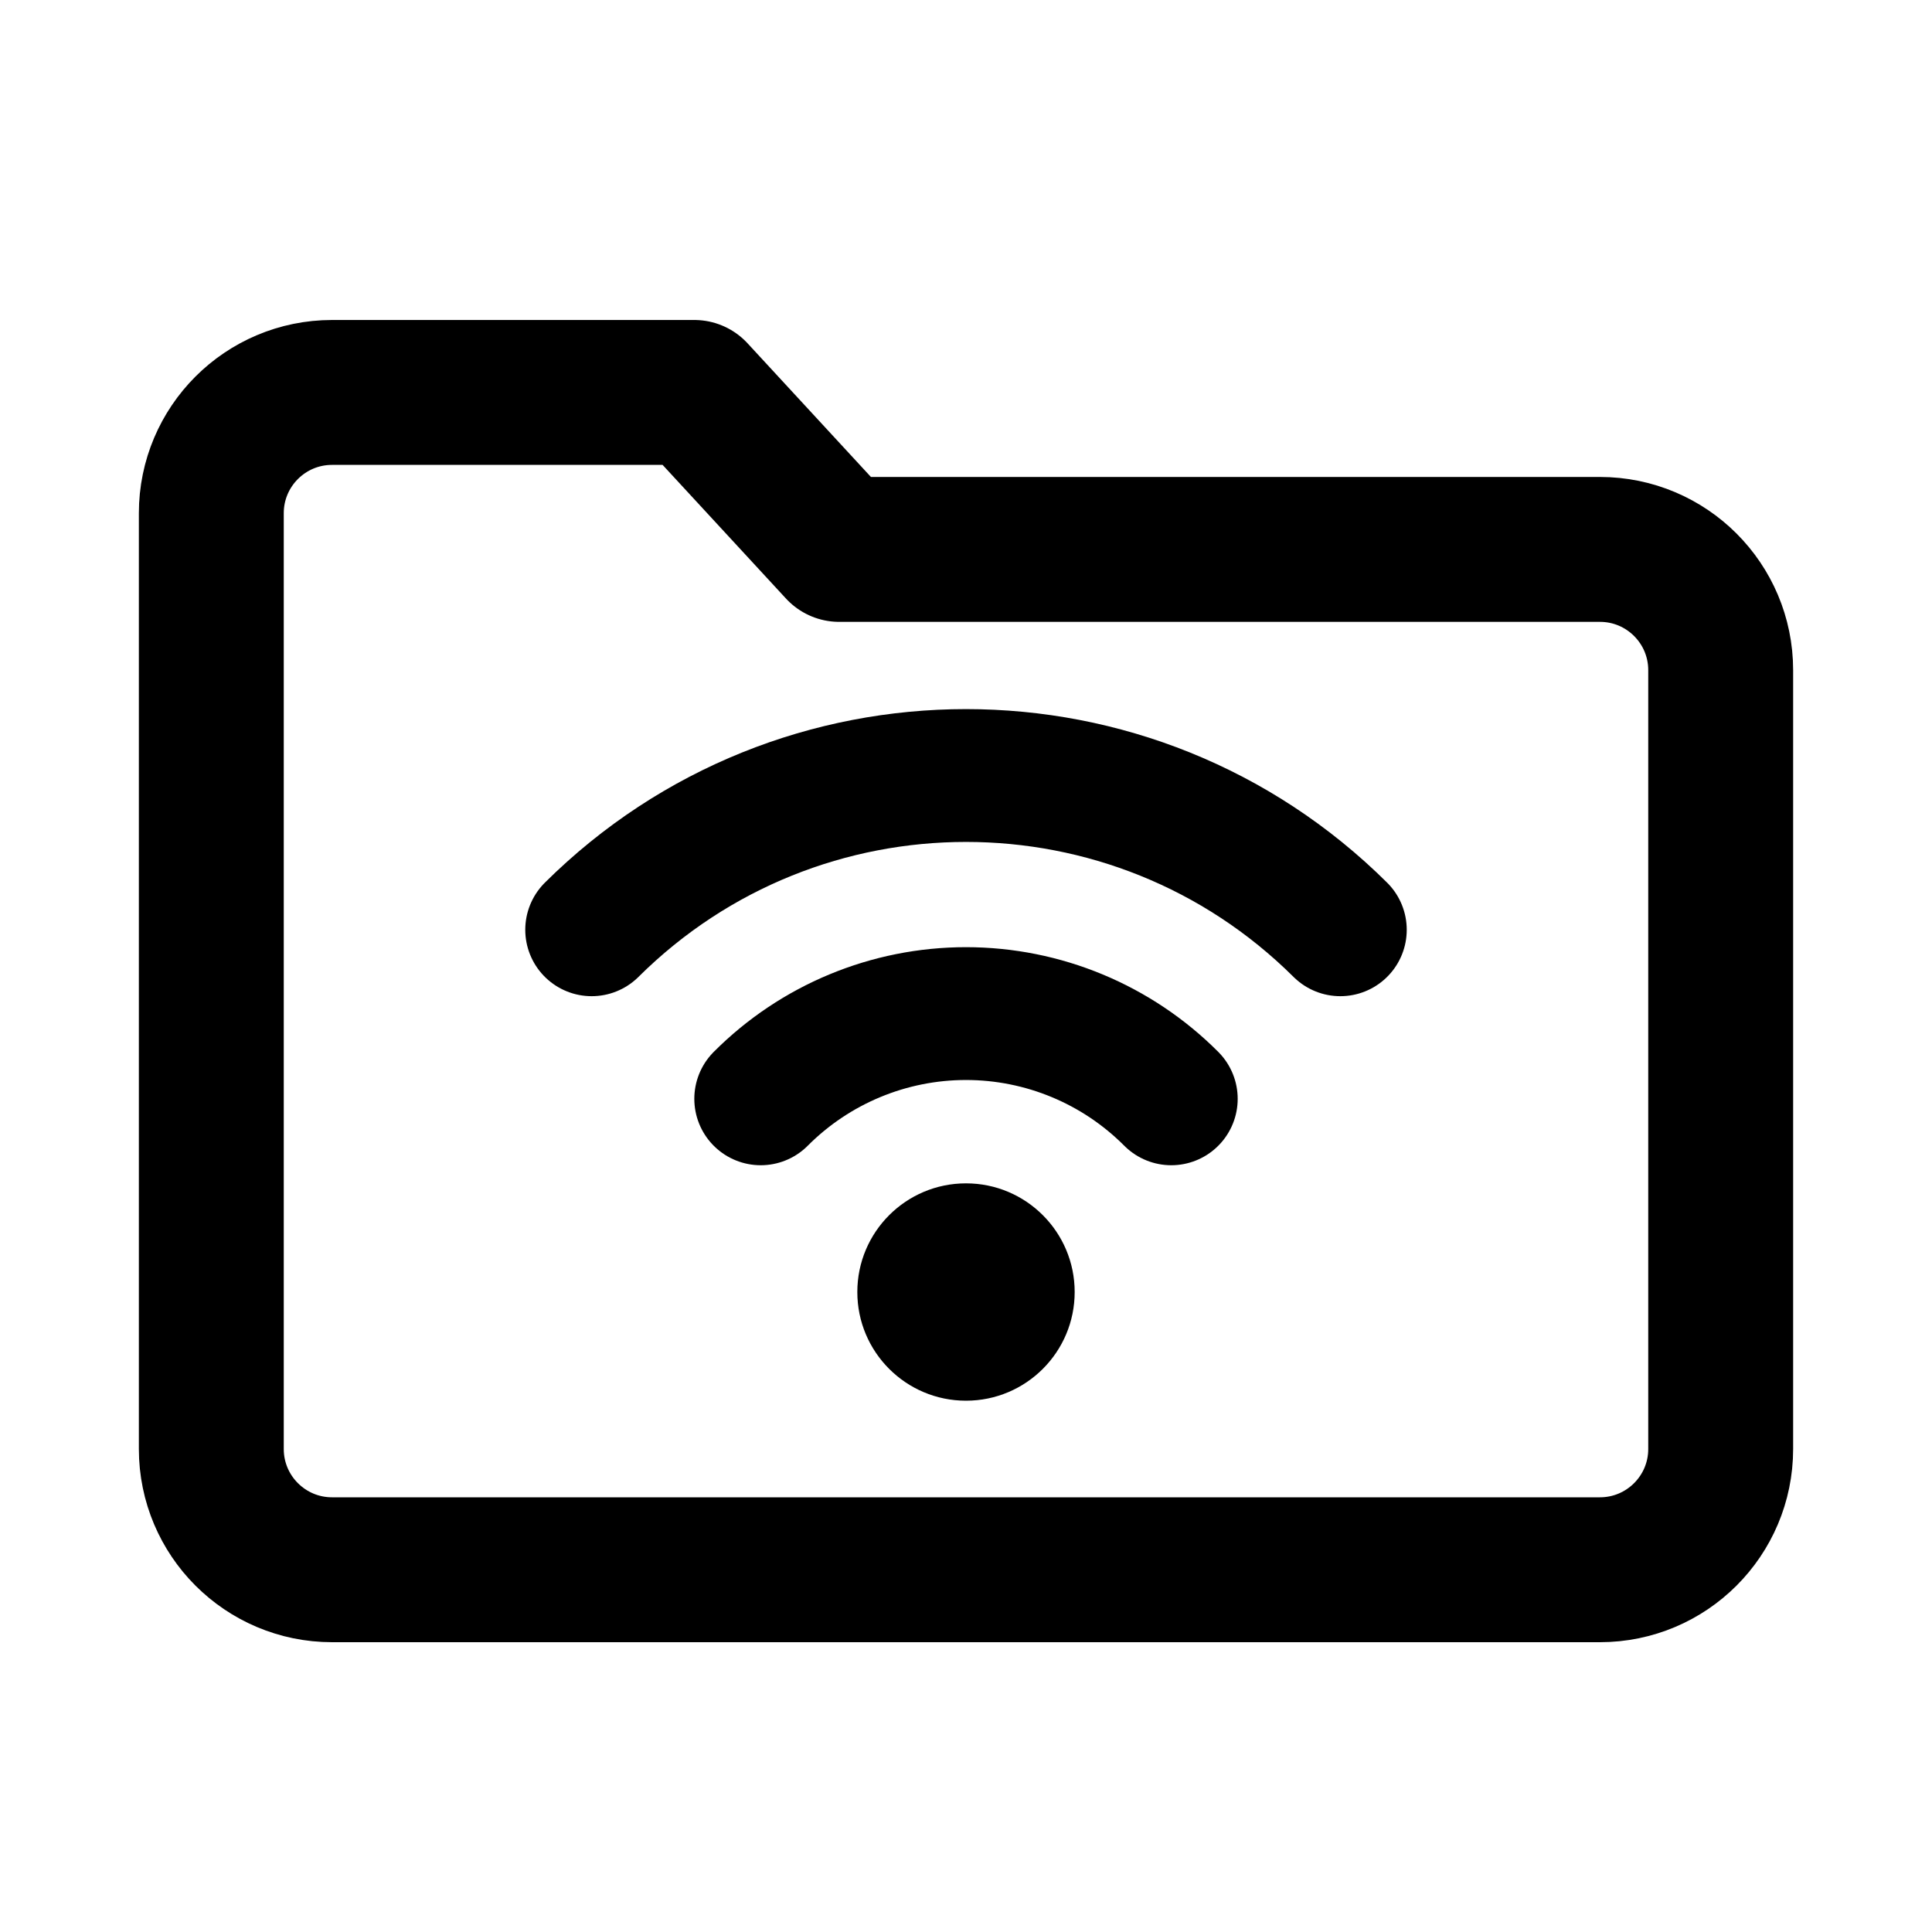
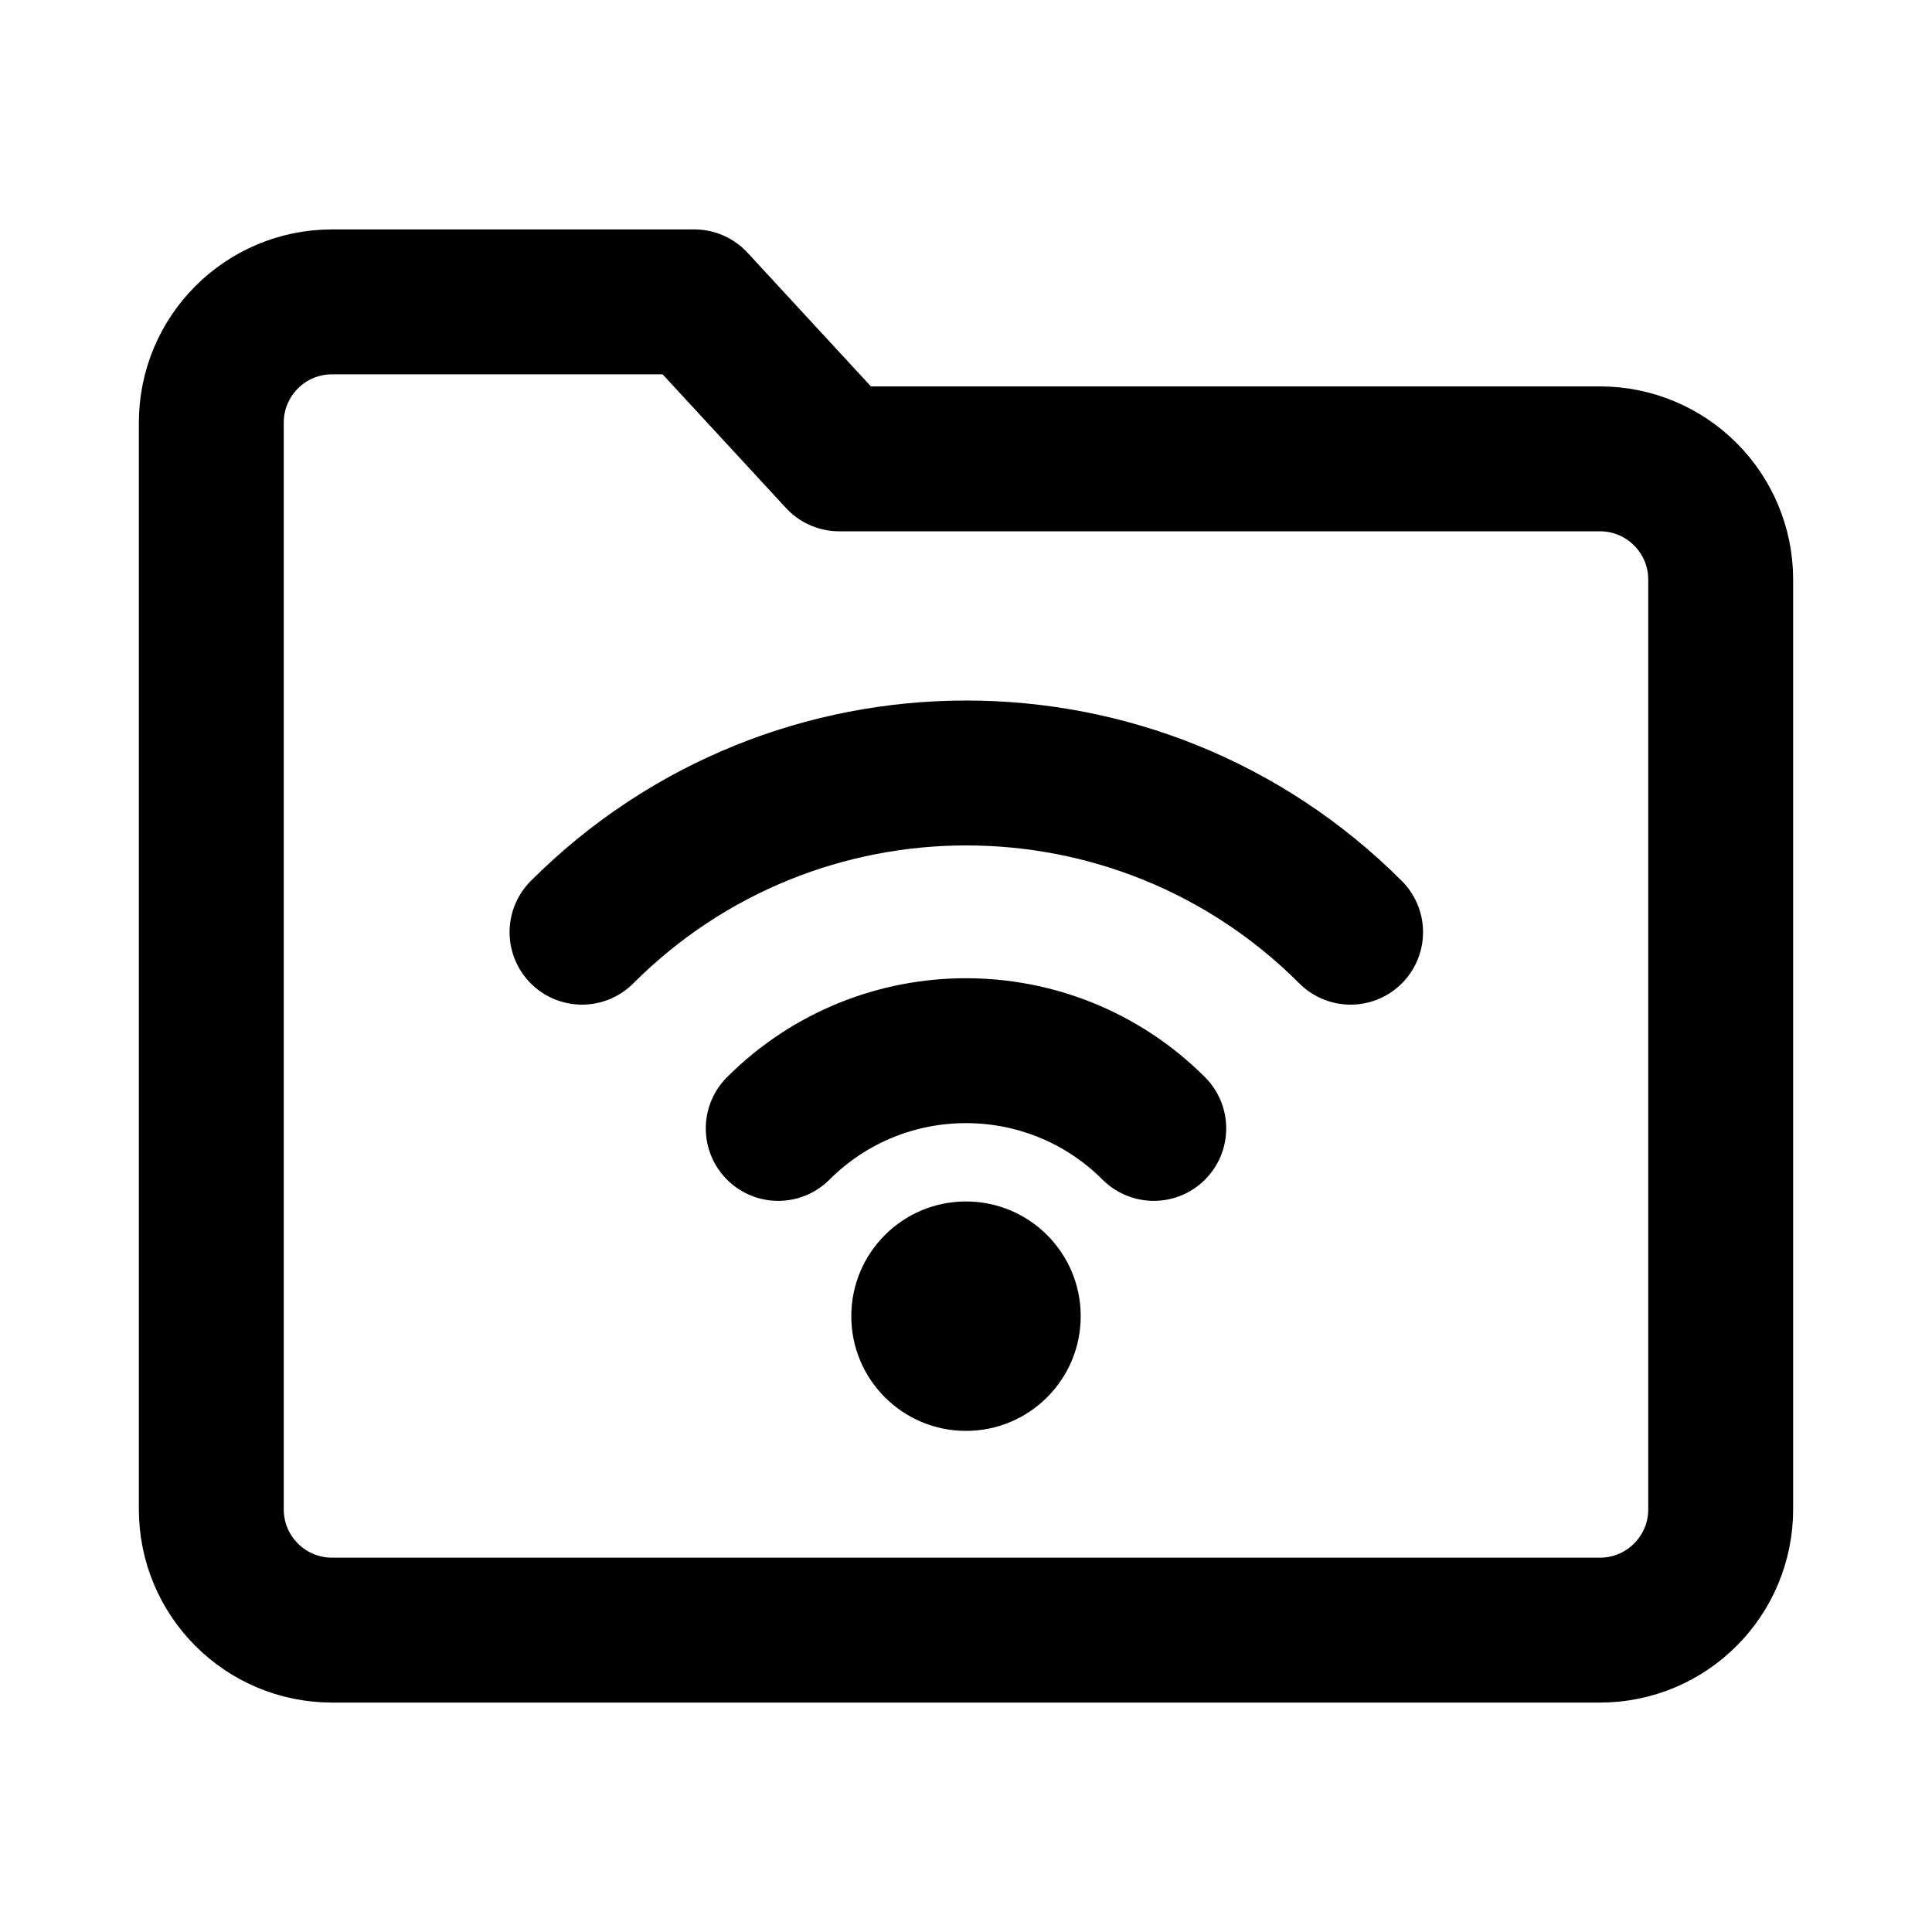
<svg xmlns="http://www.w3.org/2000/svg" viewBox="0 0 32 32">
-   <path d="M3.5 8.5a2 2 0 0 1 2-2h6l2.4 2.6h12.6a2 2 0 0 1 2 2V24a2 2 0 0 1-2 2h-21a2 2 0 0 1-2-2z" stroke="#000000" stroke-width="2.4" stroke-linejoin="round" fill="none" />
-   <circle cx="16" cy="21.4" r="1.8" fill="#000000" />
-   <path d="M12.6 18.2a4.8 4.8 0 0 1 6.8 0M9.8 15.4a8.8 8.8 0 0 1 12.4 0" stroke="#000000" stroke-width="2.2" stroke-linecap="round" fill="none" />
+   <path d="M3.5 7a2 2 0 0 1 2-2h6l2.4 2.6h12.6a2 2 0 0 1 2 2V25a2 2 0 0 1-2 2h-21a2 2 0 0 1-2-2z" stroke="#000000" stroke-width="2.4" stroke-linejoin="round" fill="none" />
+   <circle cx="16" cy="21.8" r="1.9" fill="#000000" />
+   <path d="M12.89 18.69a4.4 4.4 0 0 1 6.22 0M9.64 15.44a9 9 0 0 1 12.73 0" stroke="#000000" stroke-width="2.4" stroke-linecap="round" fill="none" />
</svg>
